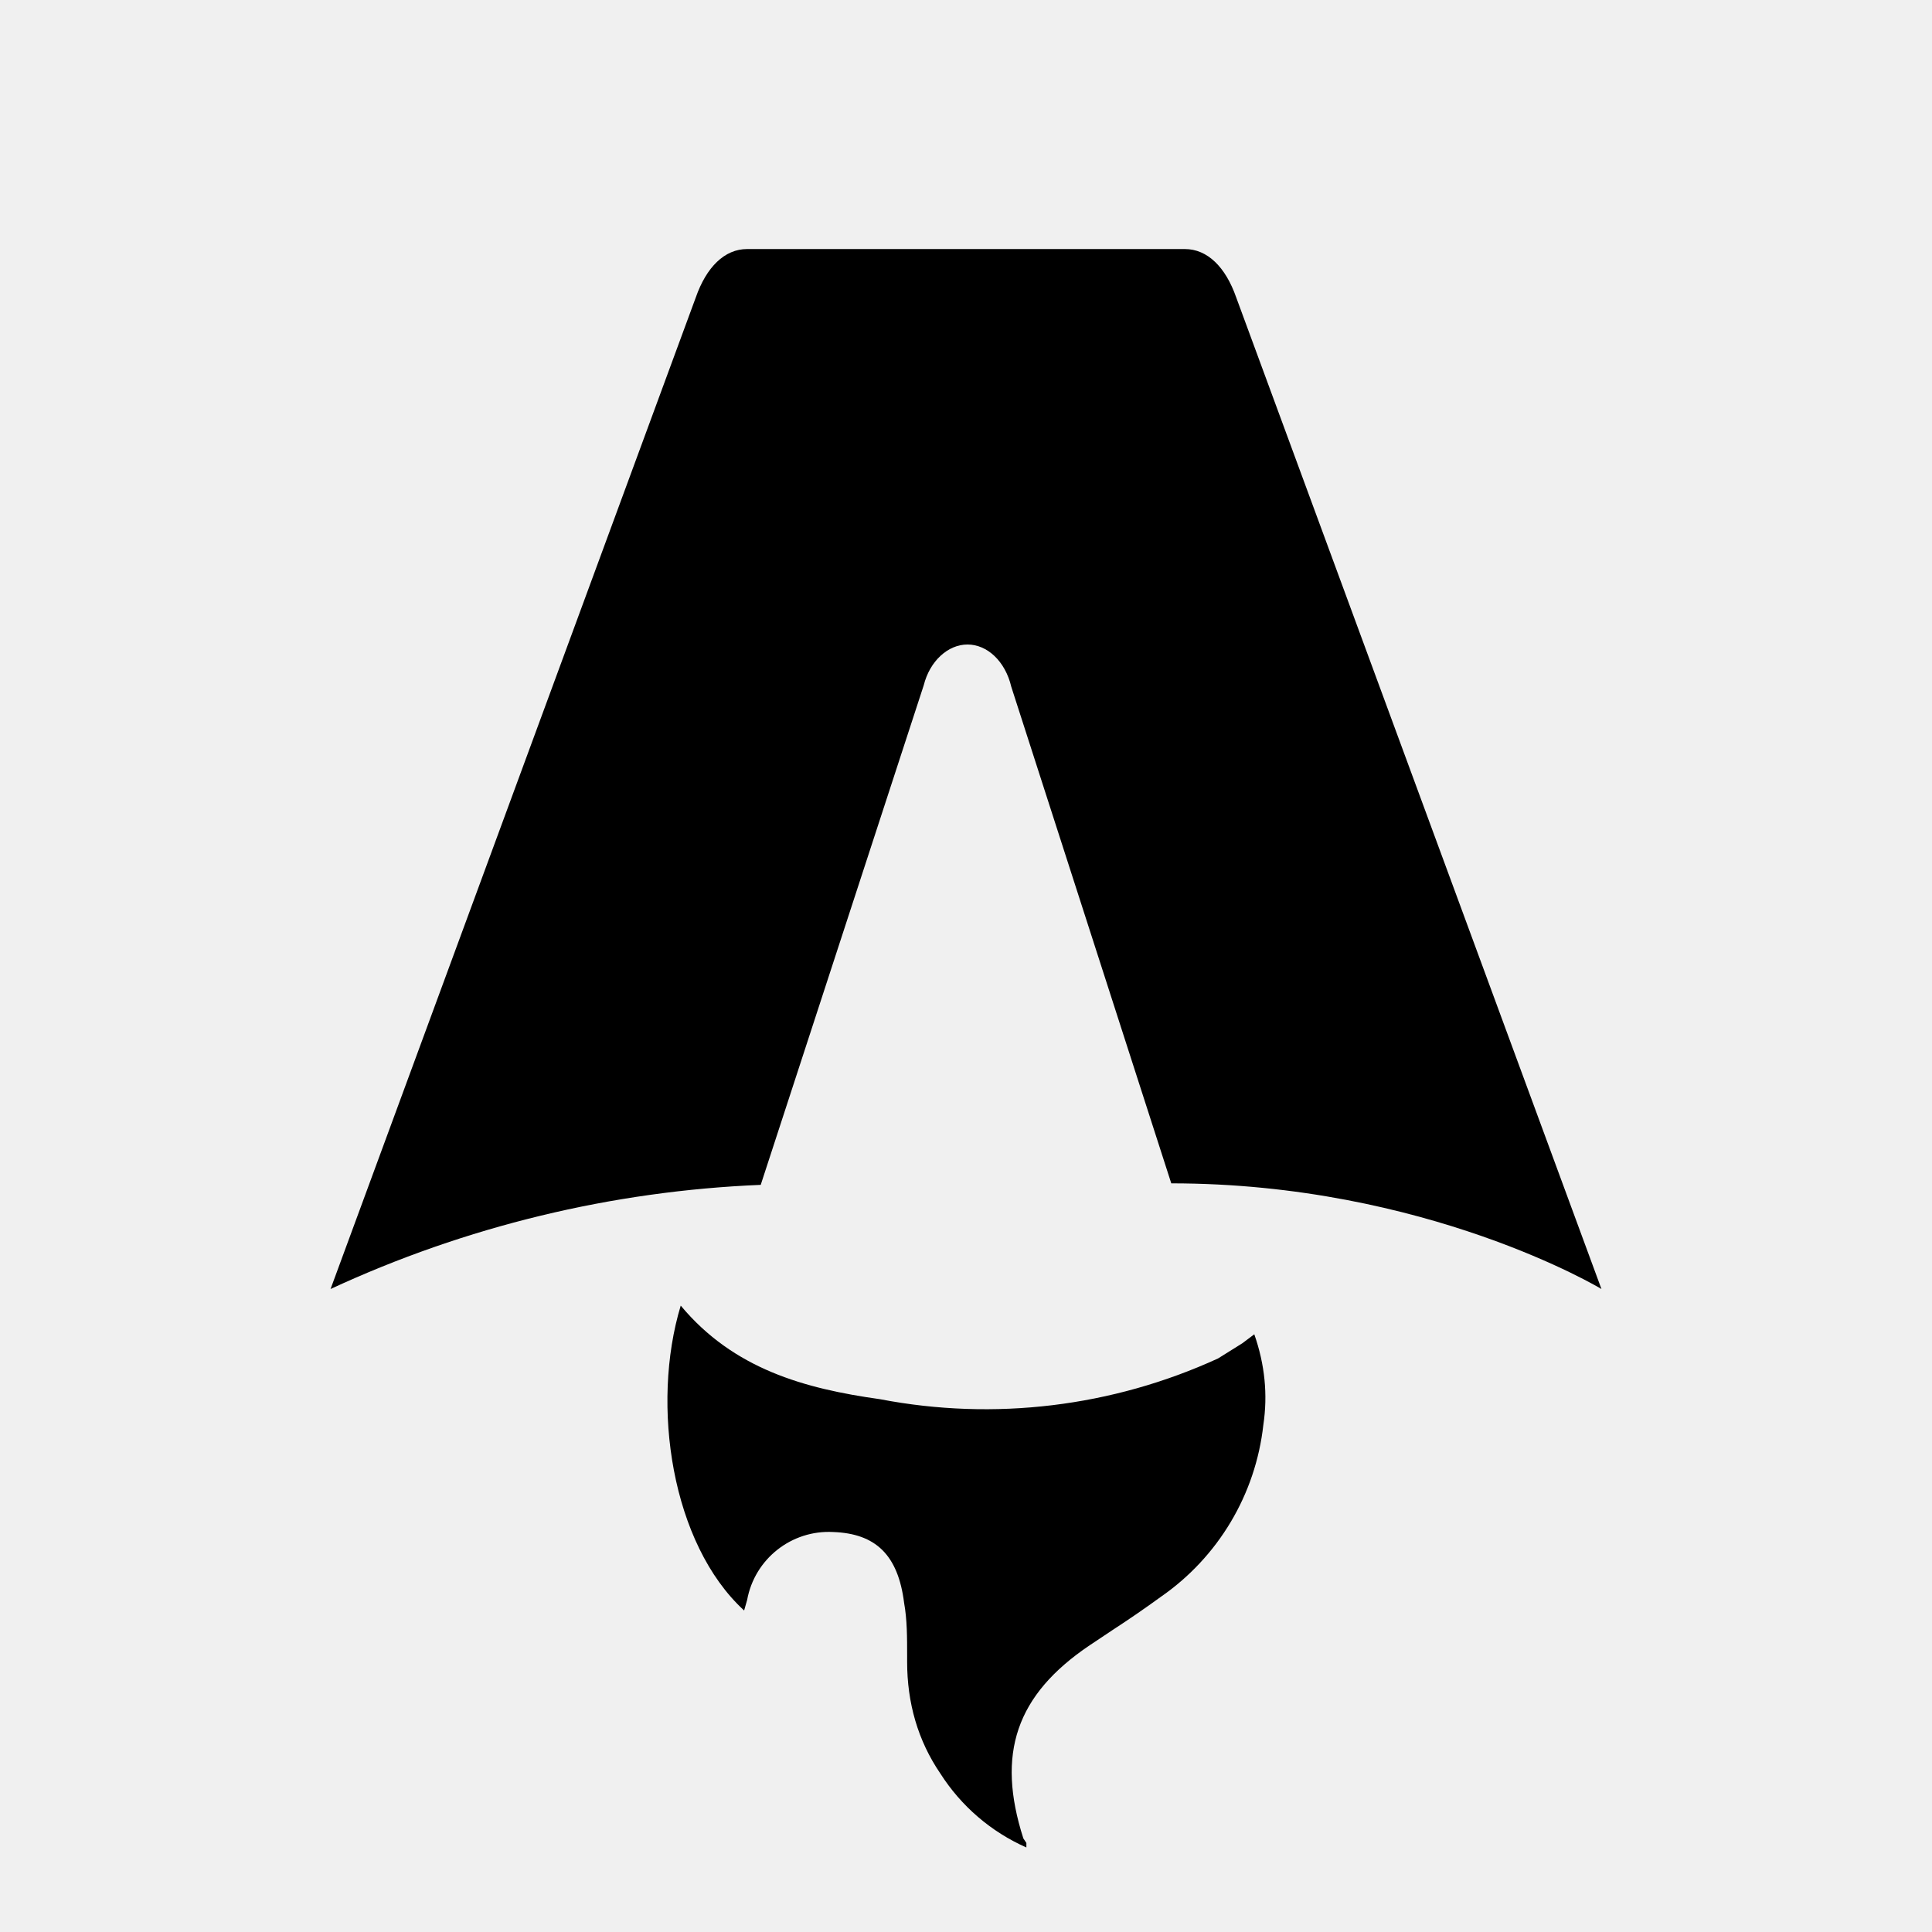
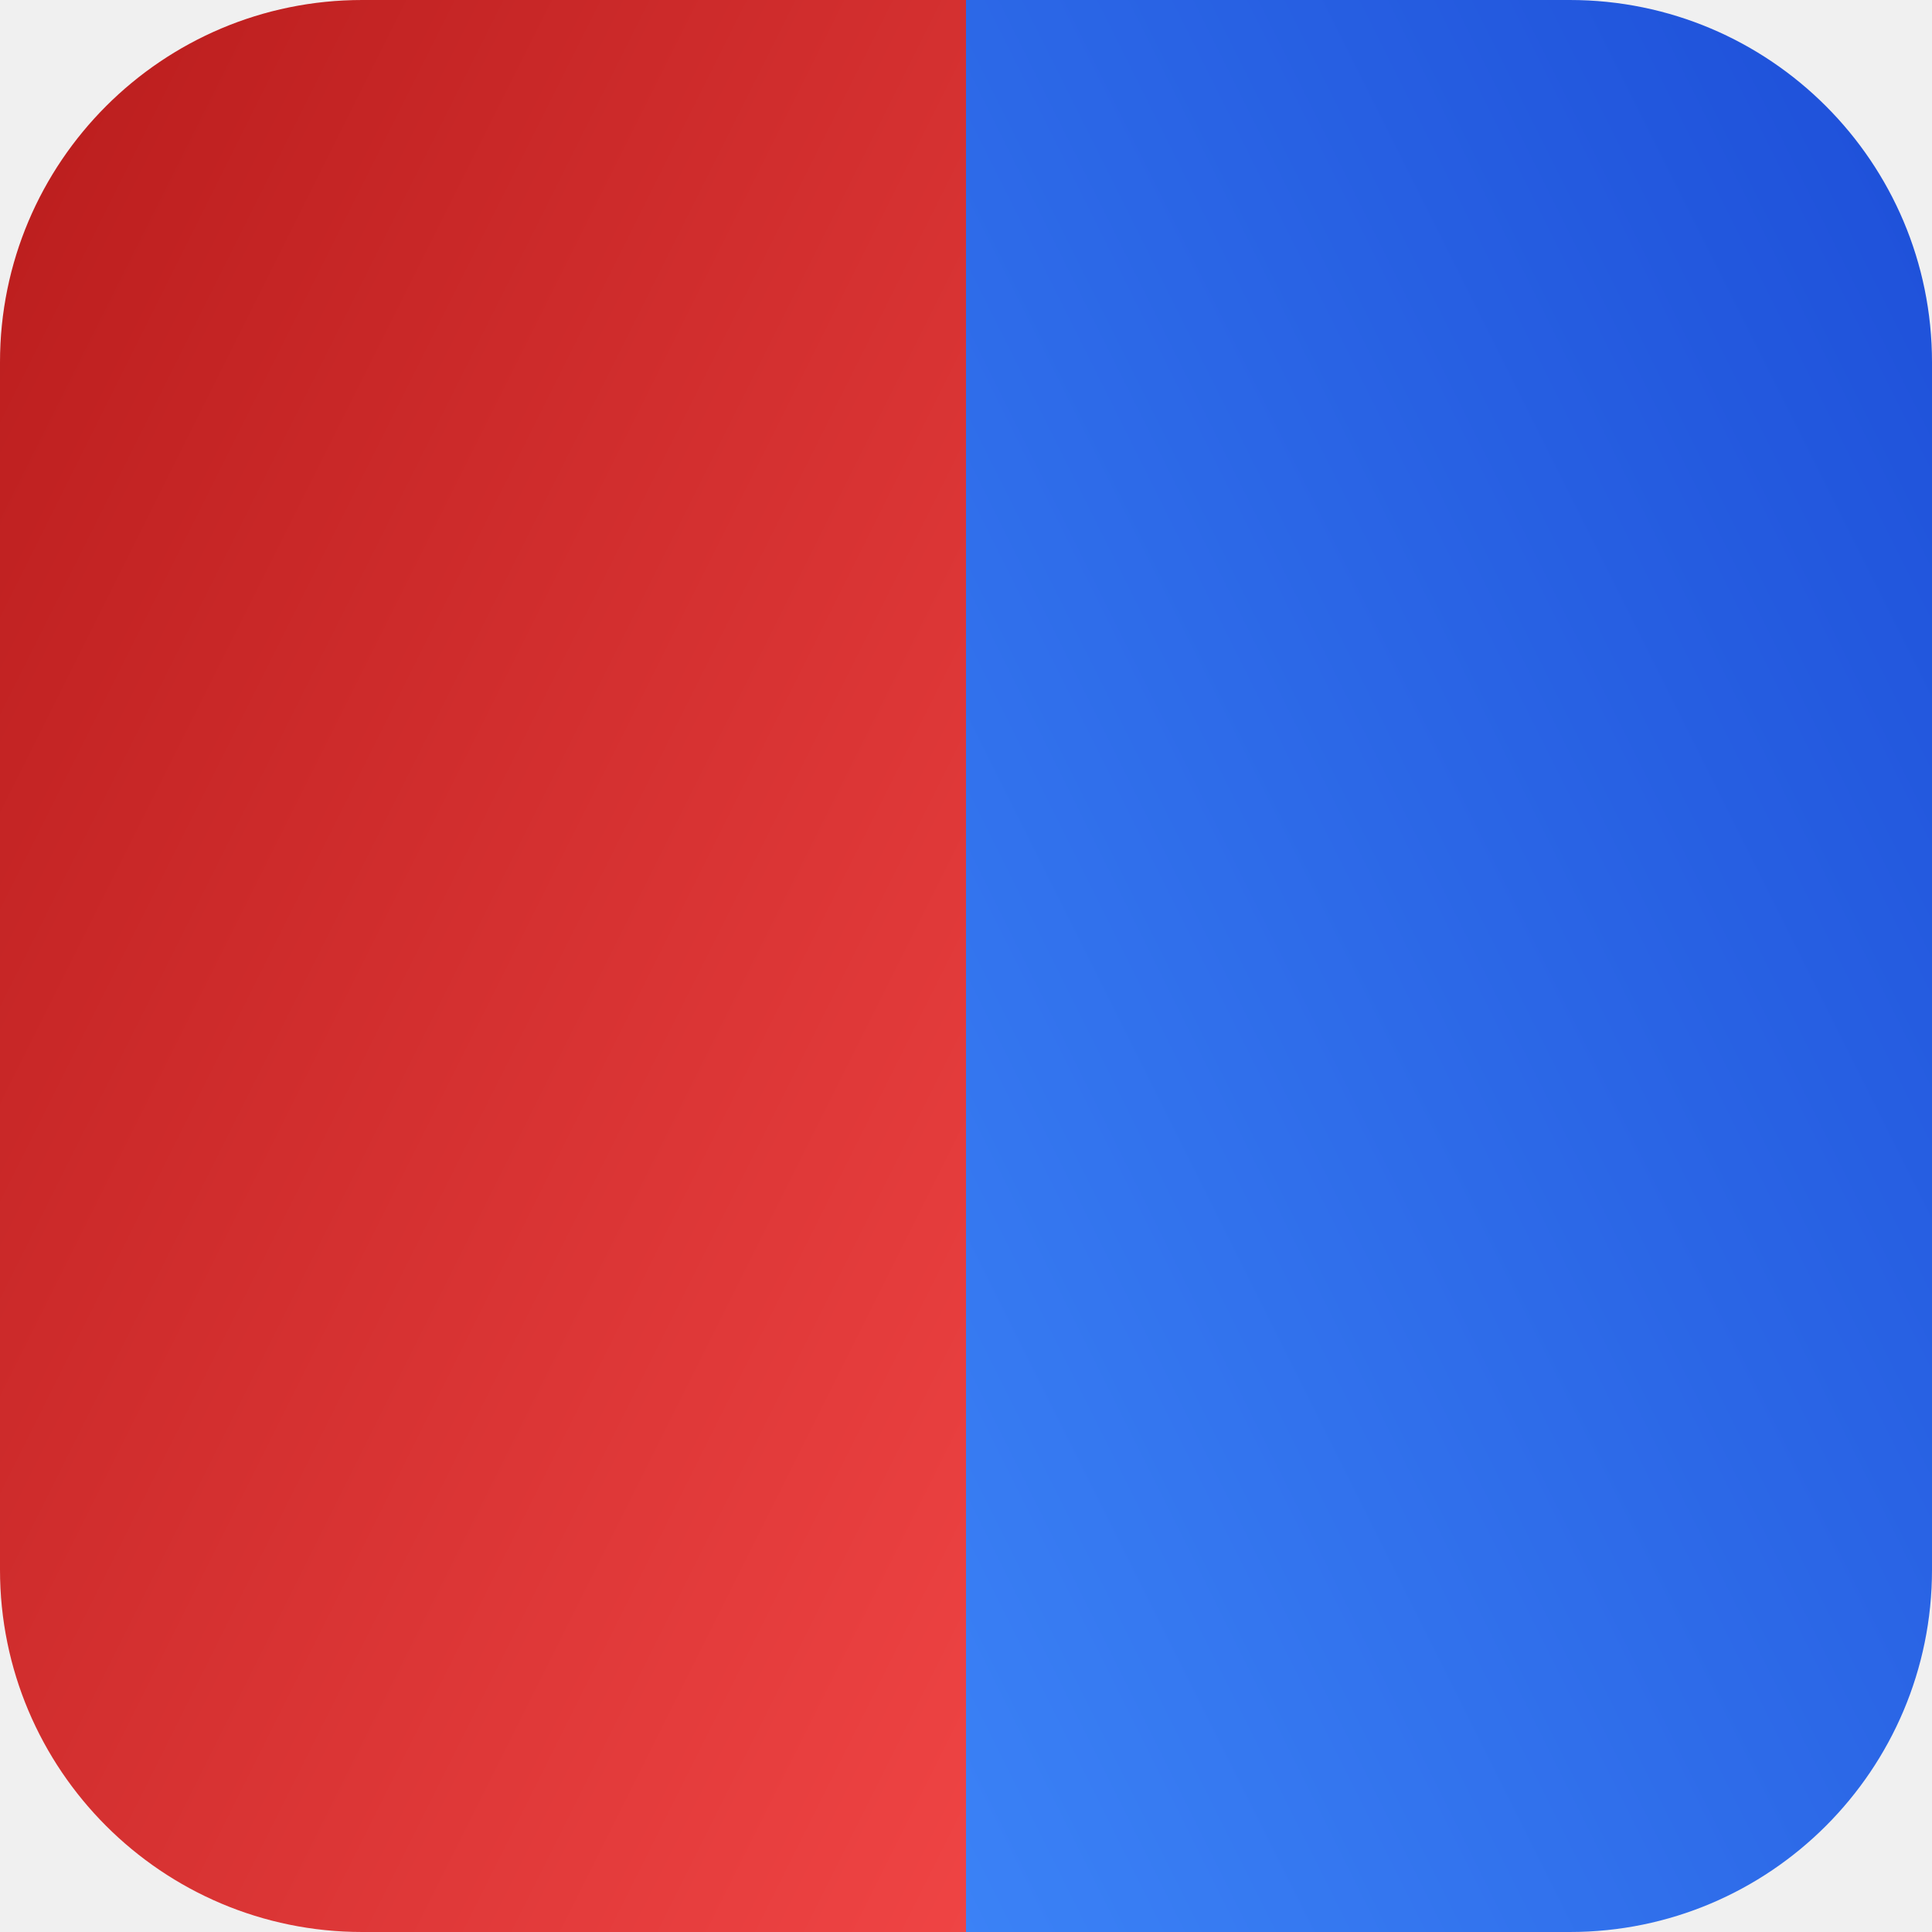
- <svg xmlns="http://www.w3.org/2000/svg" fill="none" viewBox="0 0 128 128">
-   <path d="M50.4 78.5a75.1 75.1 0 0 0-28.5 6.9l24.2-65.7c.7-2 1.9-3.2 3.4-3.2h29c1.5 0 2.7 1.2 3.4 3.2l24.2 65.7s-11.6-7-28.5-7L67 45.5c-.4-1.7-1.6-2.8-2.9-2.8-1.3 0-2.5 1.1-2.9 2.7L50.4 78.5Zm-1.1 28.2Zm-4.2-20.2c-2 6.6-.6 15.8 4.2 20.2a17.5 17.5 0 0 1 .2-.7 5.5 5.5 0 0 1 5.7-4.5c2.8.1 4.3 1.5 4.7 4.7.2 1.1.2 2.3.2 3.5v.4c0 2.7.7 5.2 2.2 7.4a13 13 0 0 0 5.7 4.9v-.3l-.2-.3c-1.8-5.6-.5-9.5 4.4-12.8l1.5-1a73 73 0 0 0 3.2-2.2 16 16 0 0 0 6.8-11.4c.3-2 .1-4-.6-6l-.8.6-1.6 1a37 37 0 0 1-22.4 2.7c-5-.7-9.7-2-13.2-6.2Z" />
-   <style>
-         path { fill: #000; }
-         @media (prefers-color-scheme: dark) {
-             path { fill: #FFF; }
-         }
-     </style>
+ <svg xmlns="http://www.w3.org/2000/svg" viewBox="0 0 128 128">
+   <defs>
+     <linearGradient id="r" x1="0" y1="0" x2="1" y2="1">
+       <stop offset="0%" stop-color="#b91c1c" />
+       <stop offset="100%" stop-color="#ef4444" />
+     </linearGradient>
+     <linearGradient id="b" x1="1" y1="0" x2="0" y2="1">
+       <stop offset="0%" stop-color="#1d4ed8" />
+       <stop offset="100%" stop-color="#3b82f6" />
+     </linearGradient>
+     <clipPath id="rounded">
+       <rect x="0" y="0" width="128" height="128" rx="24" ry="24" />
+     </clipPath>
+   </defs>
+   <g clip-path="url(#rounded)">
+     <rect x="0" y="0" width="64" height="128" fill="url(#r)" />
+     <rect x="64" y="0" width="64" height="128" fill="url(#b)" />
+   </g>
</svg>
